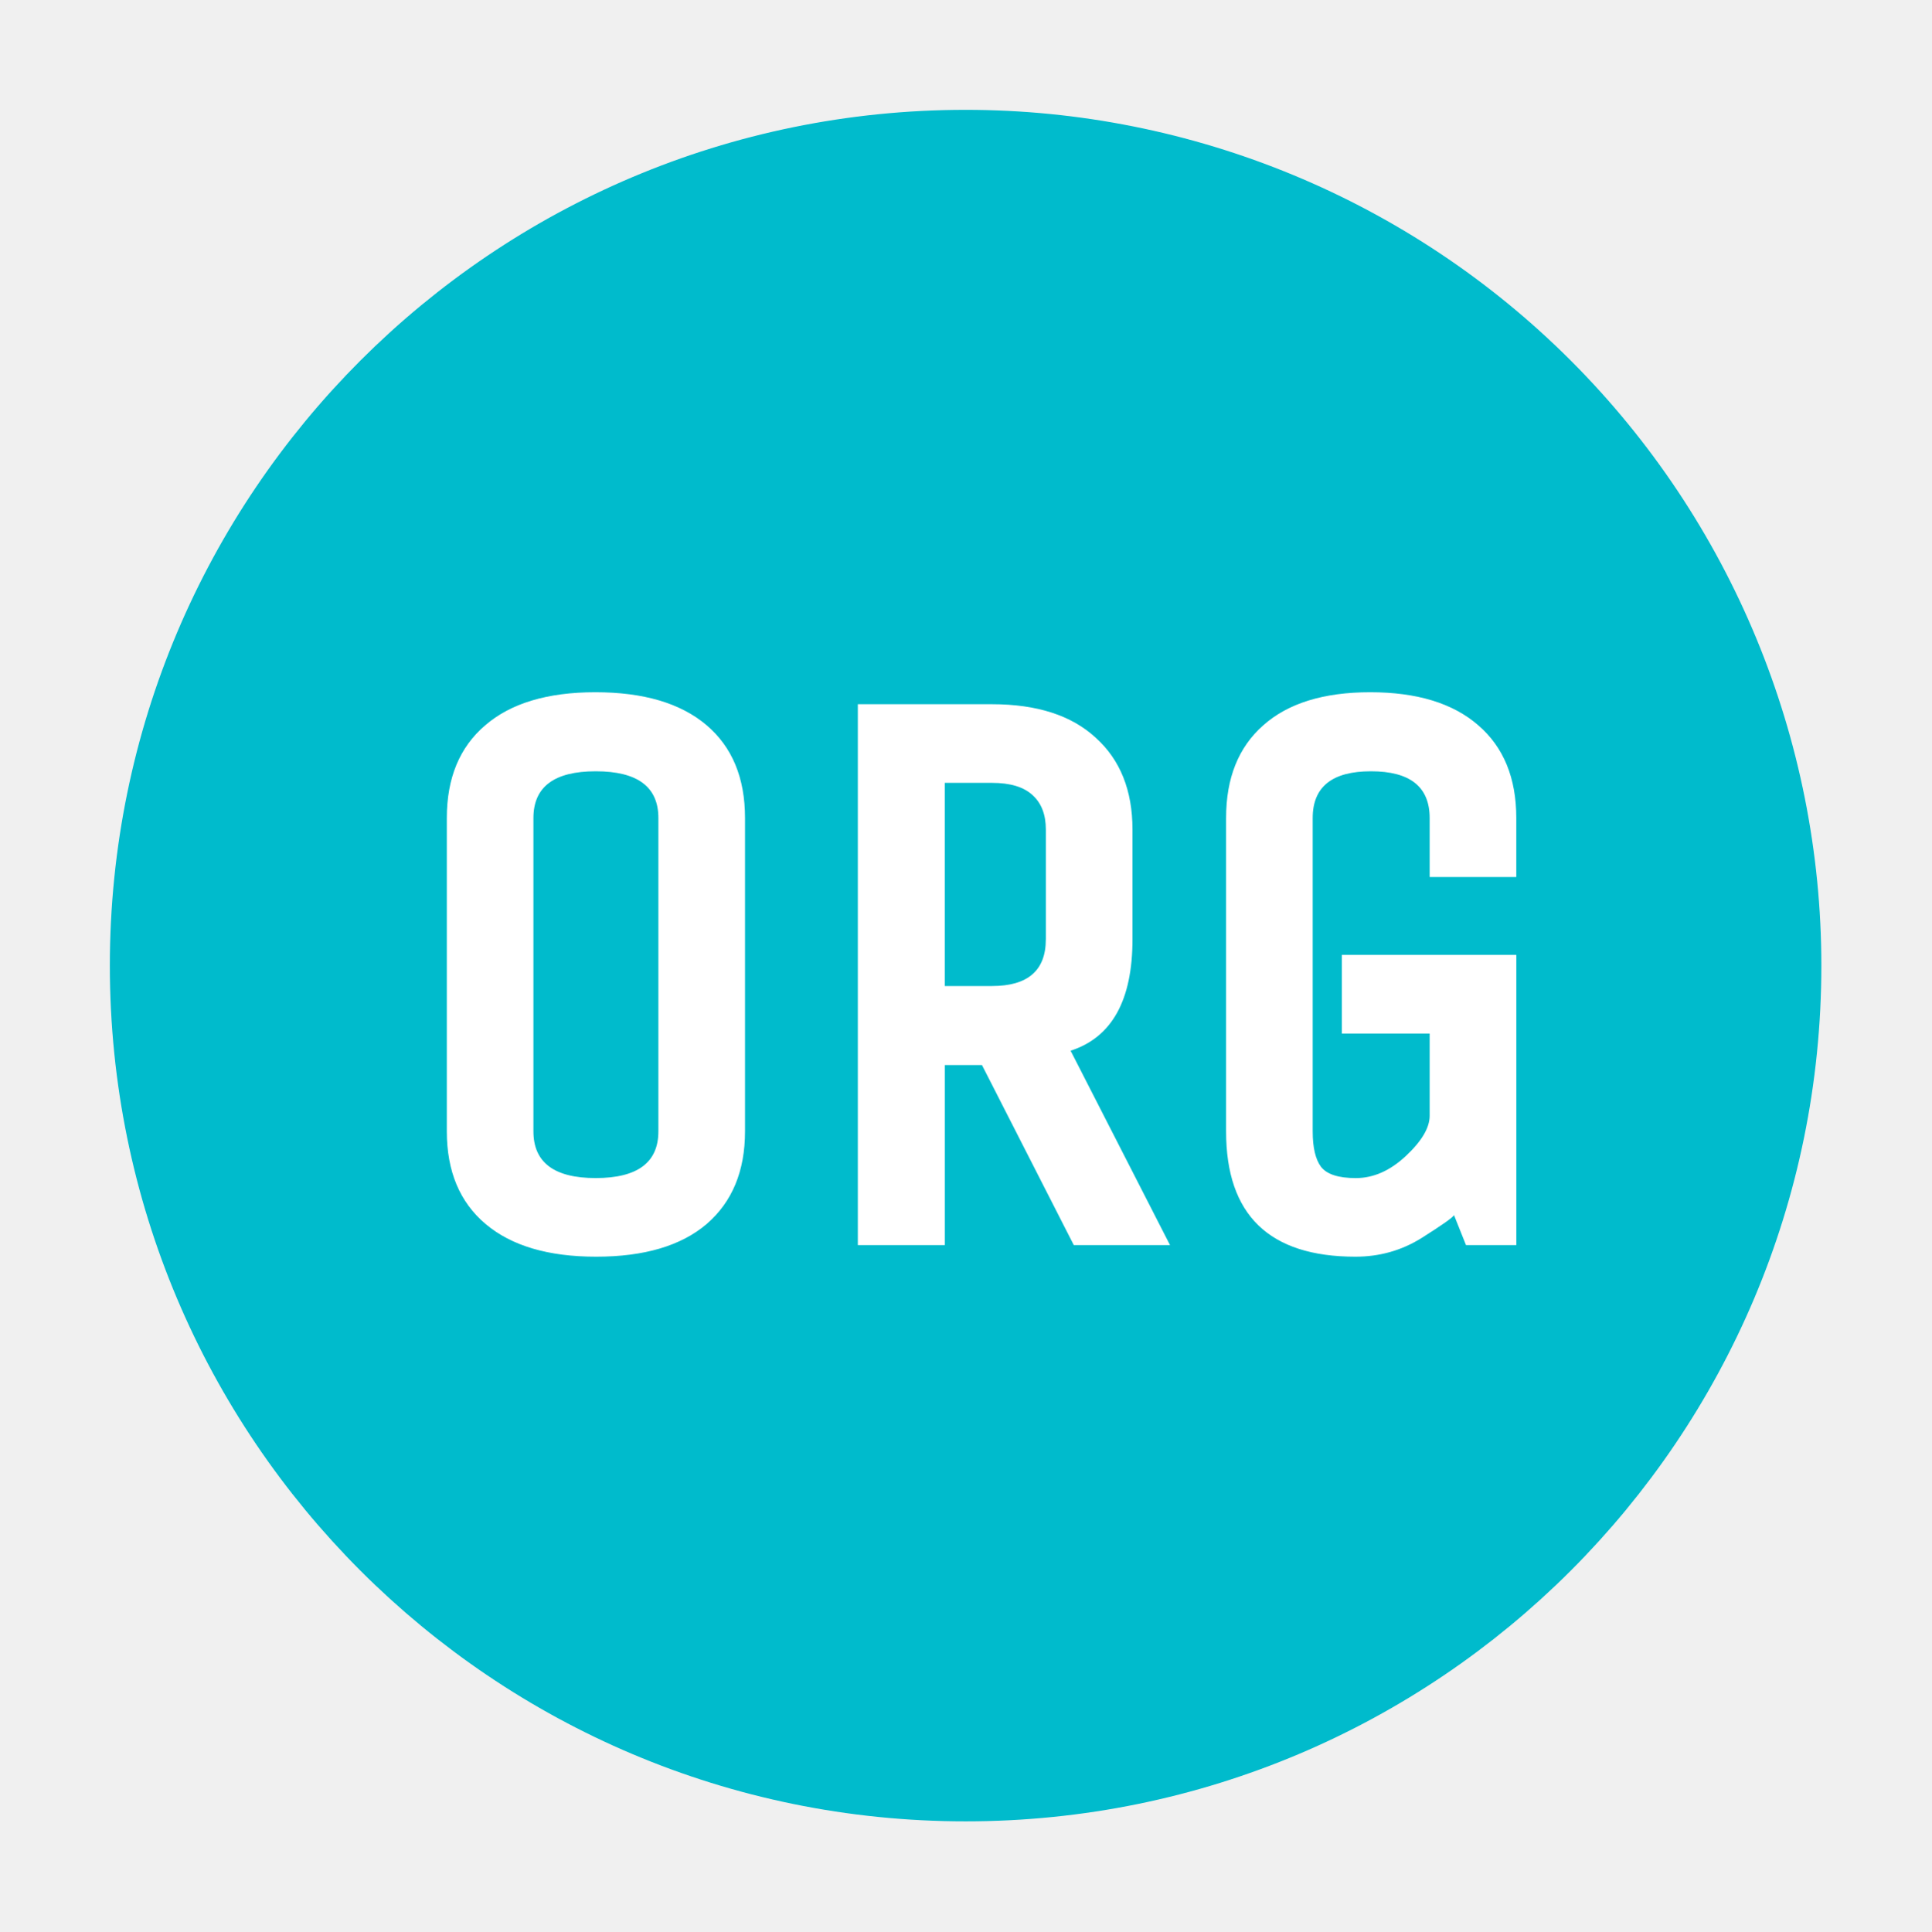
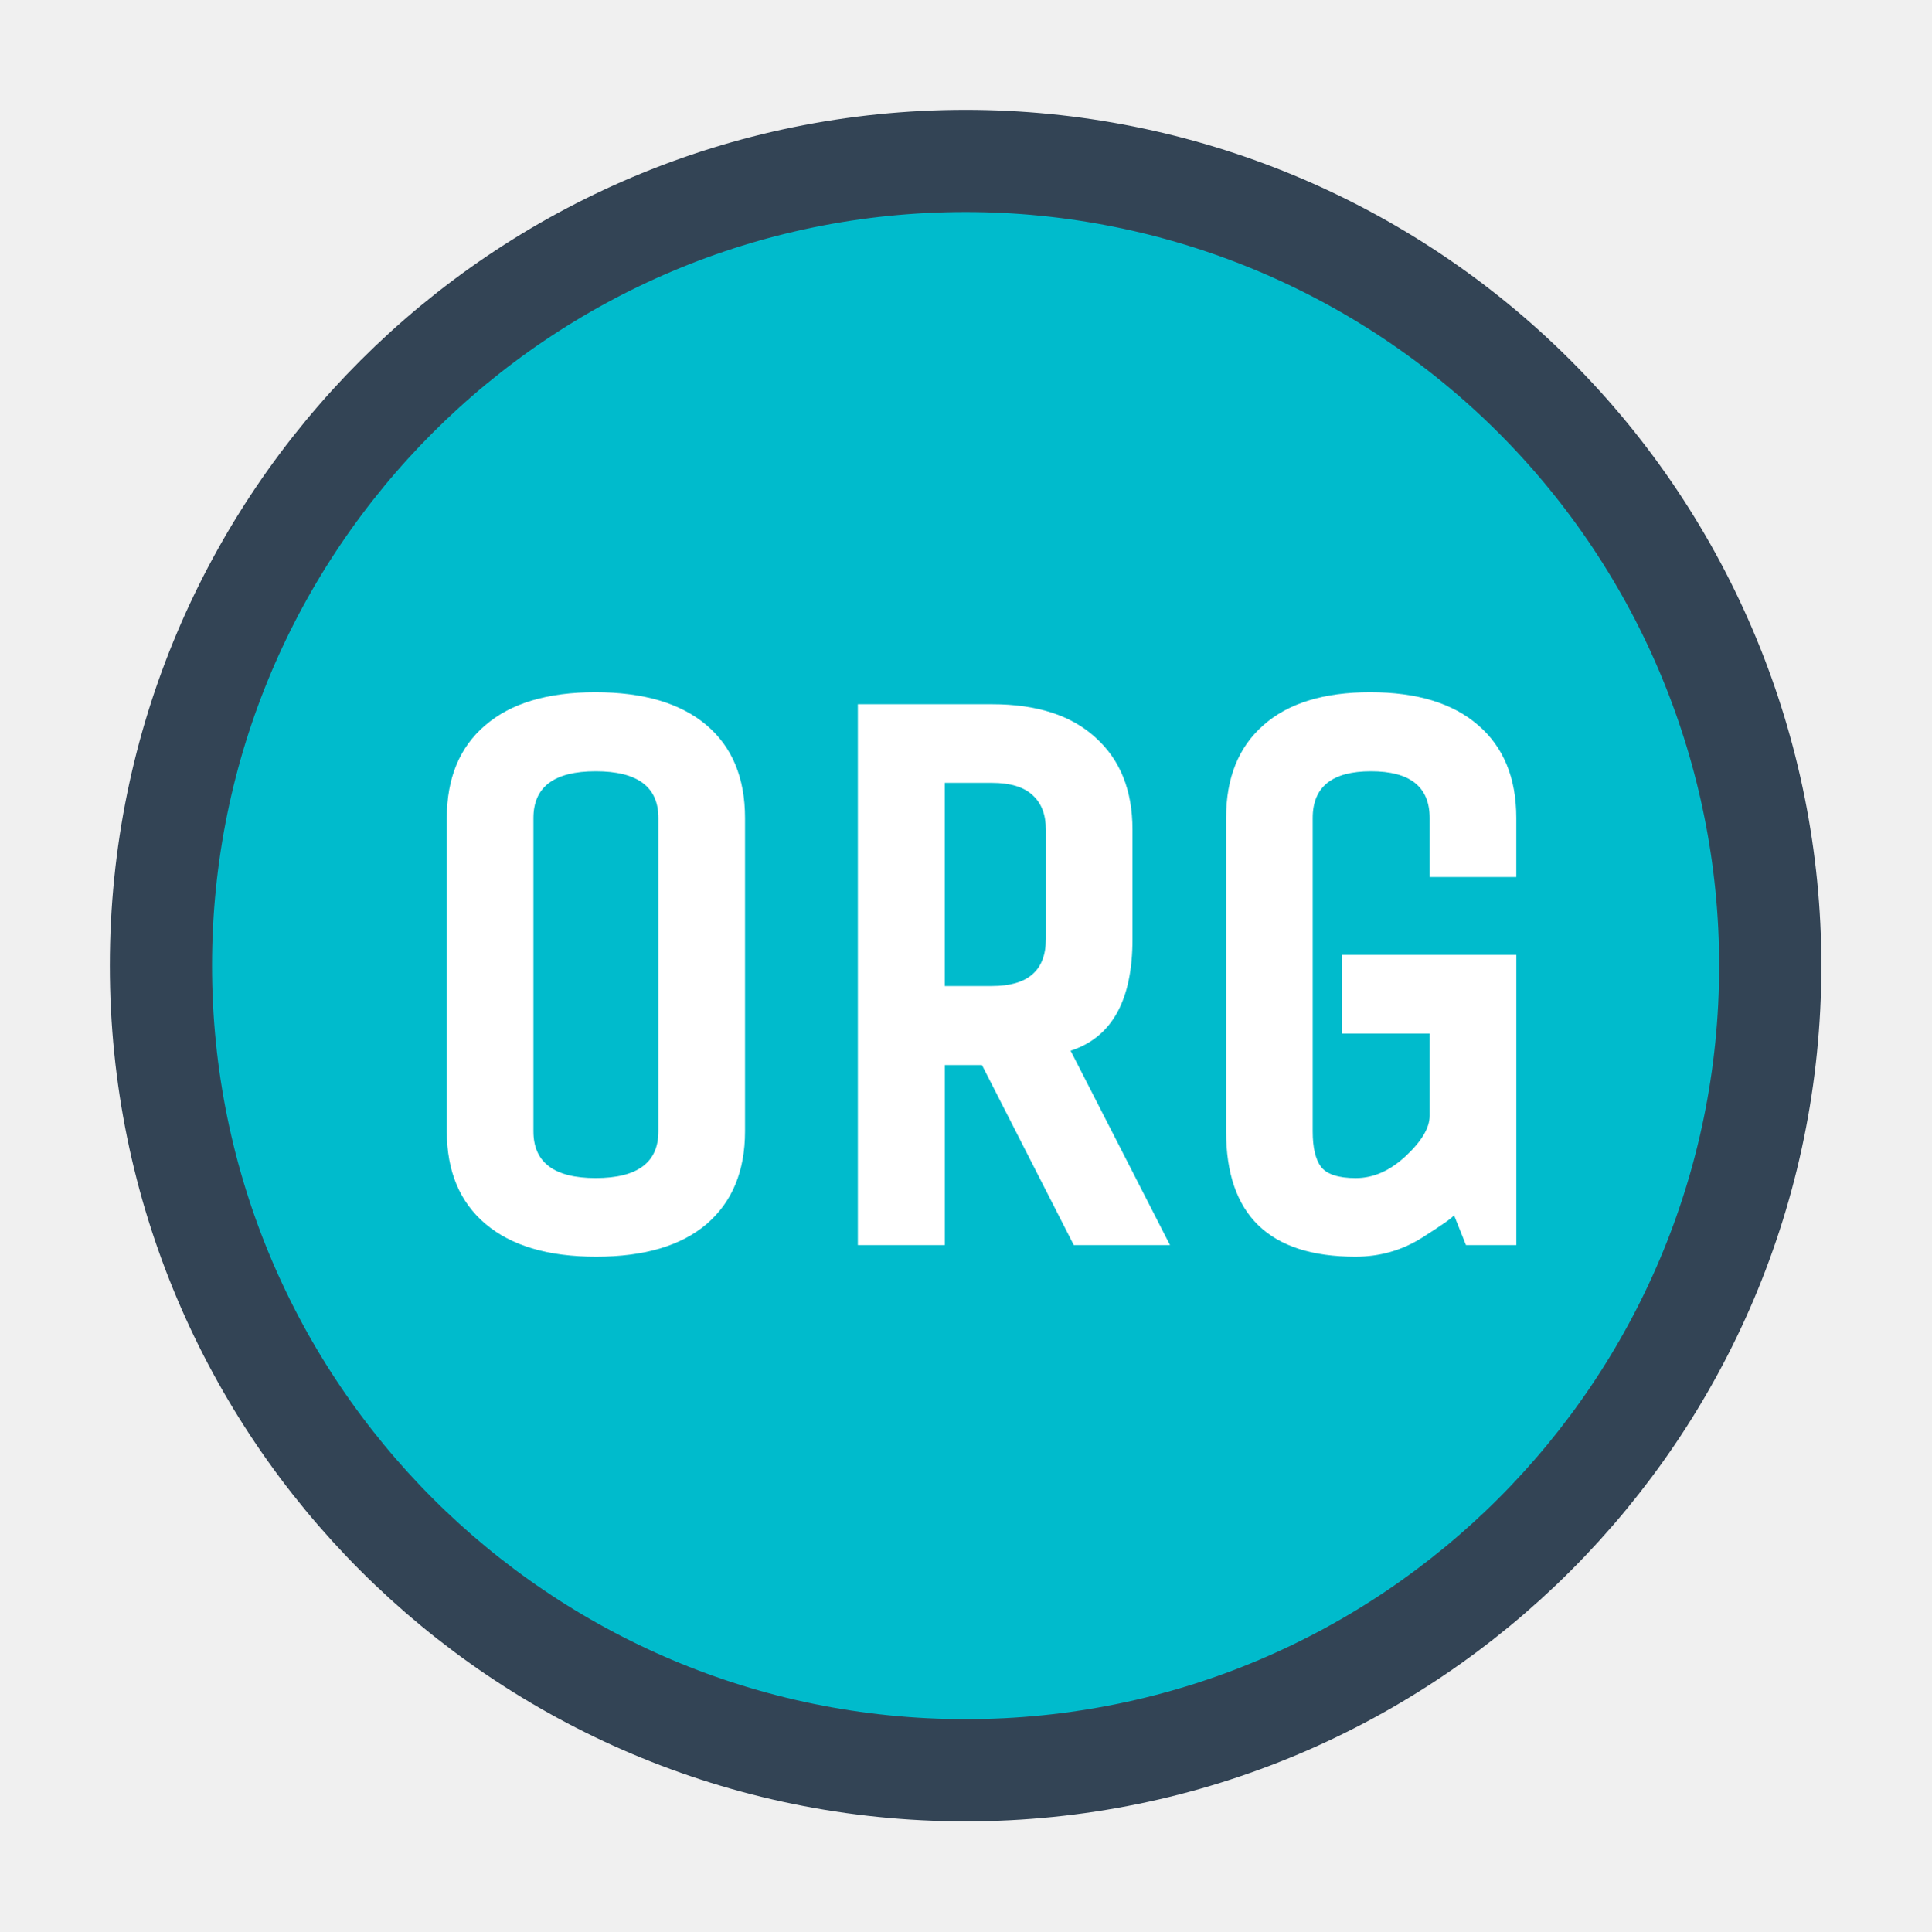
<svg xmlns="http://www.w3.org/2000/svg" version="1.1" viewBox="0.0 0.0 75.591 75.591" fill="none" stroke="none" stroke-linecap="square" stroke-miterlimit="10">
  <clipPath id="p.0">
    <path d="m0 0l75.591 0l0 75.591l-75.591 0l0 -75.591z" clip-rule="nonzero" />
  </clipPath>
  <g clip-path="url(#p.0)">
    <path fill="#000000" fill-opacity="0.0" d="m0 0l75.591 0l0 75.591l-75.591 0z" fill-rule="evenodd" />
    <path fill="#00bbcc" d="m6.299 37.795l0 0c0 -17.395 14.101 -31.496 31.496 -31.496l0 0c8.353 0 16.364 3.318 22.271 9.225c5.907 5.907 9.225 13.918 9.225 22.271l0 0c0 17.395 -14.101 31.496 -31.496 31.496l0 0c-17.395 0 -31.496 -14.101 -31.496 -31.496z" fill-rule="evenodd" />
-     <path stroke="#00bbcc" stroke-width="4.0" stroke-linejoin="round" stroke-linecap="butt" d="m6.299 37.795l0 0c0 -17.395 14.101 -31.496 31.496 -31.496l0 0c8.353 0 16.364 3.318 22.271 9.225c5.907 5.907 9.225 13.918 9.225 22.271l0 0c0 17.395 -14.101 31.496 -31.496 31.496l0 0c-17.395 0 -31.496 -14.101 -31.496 -31.496z" fill-rule="evenodd" />
+     <path stroke="#334455" stroke-width="4.0" stroke-linejoin="round" stroke-linecap="butt" d="m6.299 37.795l0 0c0 -17.395 14.101 -31.496 31.496 -31.496l0 0c8.353 0 16.364 3.318 22.271 9.225c5.907 5.907 9.225 13.918 9.225 22.271l0 0c0 17.395 -14.101 31.496 -31.496 31.496l0 0c-17.395 0 -31.496 -14.101 -31.496 -31.496z" fill-rule="evenodd" />
    <path fill="#000000" fill-opacity="0.0" d="m3.78 15.591l68.031 0l0 44.409l-68.031 0z" fill-rule="evenodd" />
    <path fill="#ffffff" d="m29.161 32.017l0 12.266q0 2.328 -1.5 3.625q-1.5 1.281 -4.328 1.281q-2.812 0 -4.328 -1.281q-1.516 -1.281 -1.516 -3.625l0 -12.266q0 -2.344 1.5 -3.625q1.5 -1.297 4.312 -1.297q2.828 0 4.344 1.281q1.516 1.281 1.516 3.641zm-3.391 12.266l0 -12.266q0 -1.828 -2.453 -1.828q-2.438 0 -2.438 1.828l0 12.266q0 1.828 2.438 1.828q2.453 0 2.453 -1.828zm11.213 4.453l-3.406 0l0 -21.172l5.25 0q2.641 0 4.062 1.312q1.438 1.297 1.438 3.594l0 4.297q0 3.578 -2.422 4.359l3.891 7.609l-3.766 0l-3.594 -7.047l-1.453 0l0 7.047zm3.953 -11.969l0 -4.297q0 -0.875 -0.516 -1.344q-0.516 -0.484 -1.594 -0.484l-1.844 0l0 7.953l1.844 0q2.109 0 2.109 -1.828zm11.587 3.688l0 -3.078l6.828 0l0 11.359l-1.969 0l-0.469 -1.172q-0.078 0.141 -1.266 0.891q-1.172 0.734 -2.594 0.734q-5.062 0 -5.062 -4.906l0 -12.266q0 -2.344 1.453 -3.625q1.453 -1.297 4.188 -1.297q2.75 0 4.234 1.297q1.484 1.281 1.484 3.625l0 2.312l-3.391 0l0 -2.312q0 -1.828 -2.297 -1.828q-2.281 0 -2.281 1.828l0 12.266q0 0.953 0.328 1.391q0.344 0.438 1.359 0.438q1.031 0 1.953 -0.859q0.938 -0.875 0.938 -1.578l0 -3.219l-3.438 0z" fill-rule="nonzero" />
  </g>
</svg>
